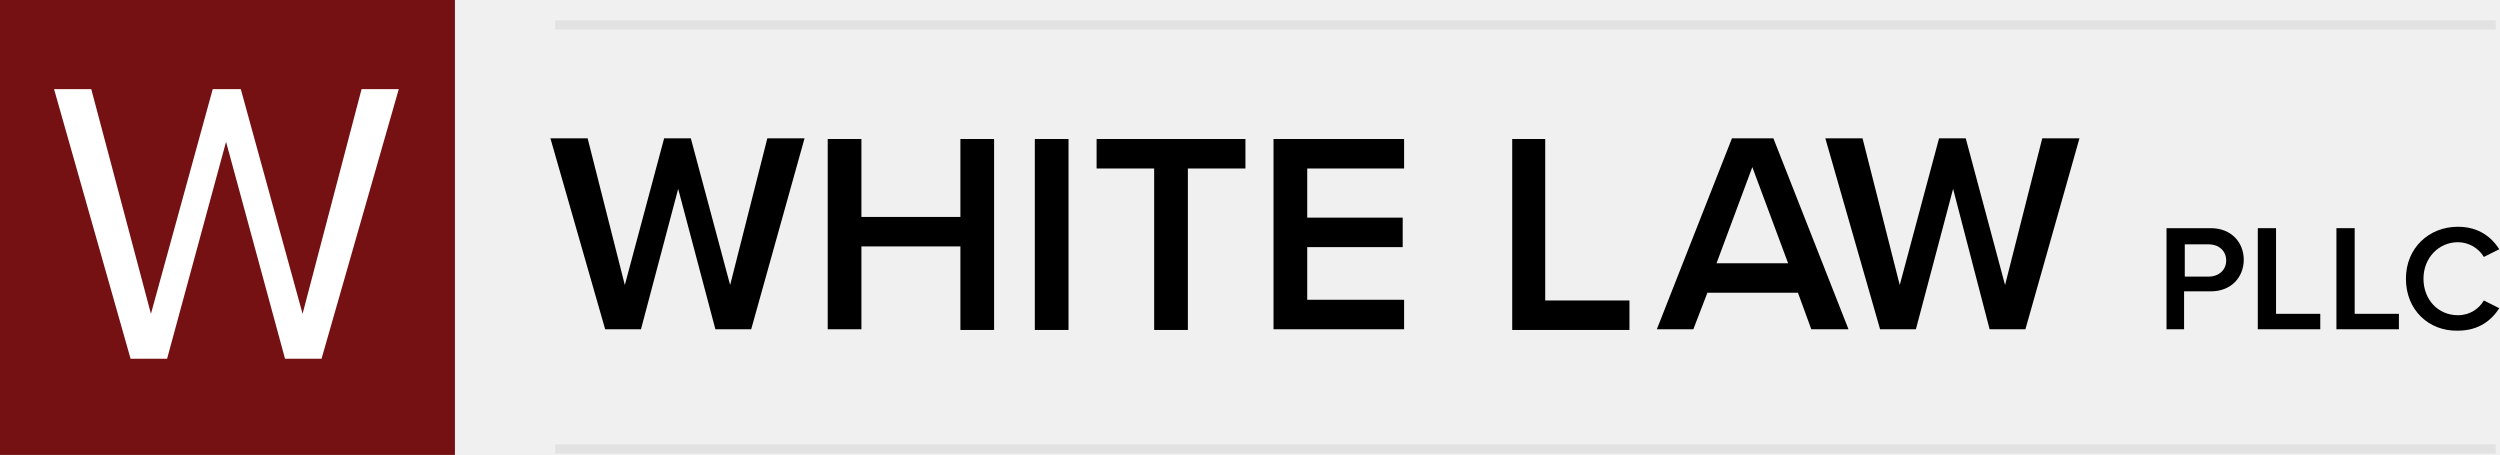
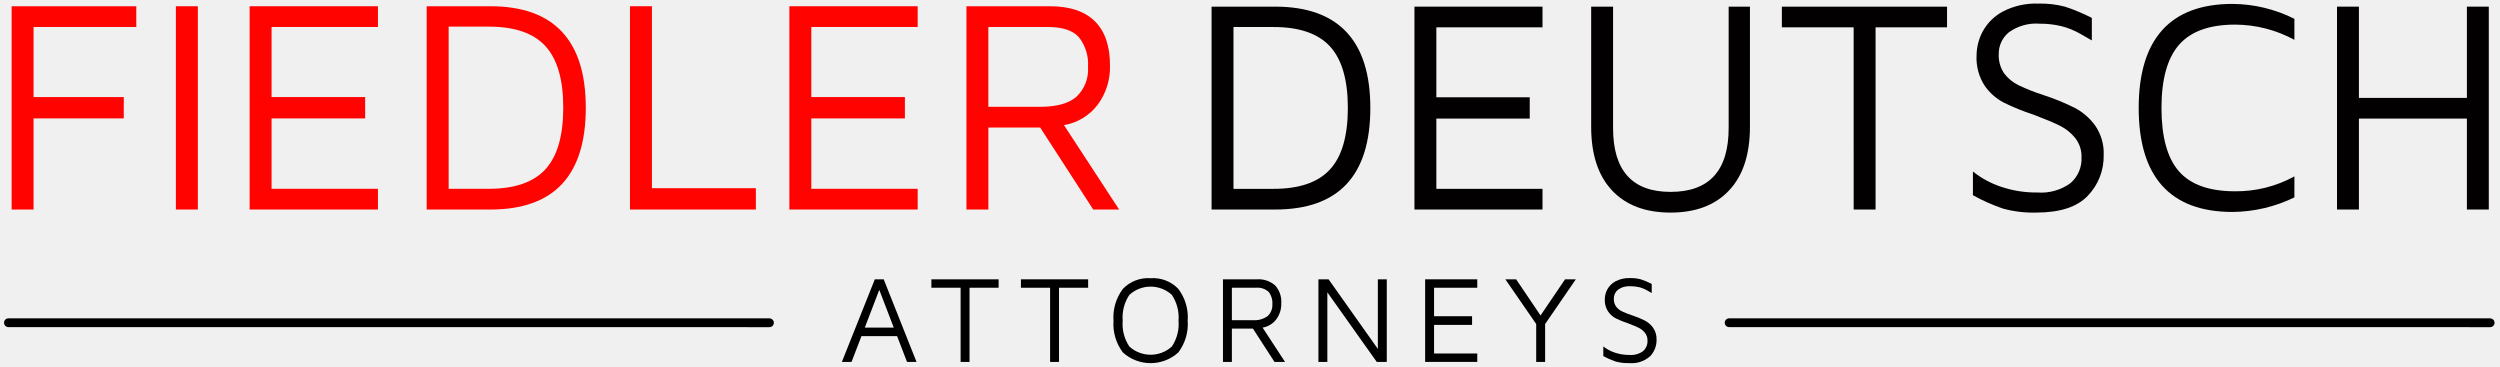
- <svg xmlns="http://www.w3.org/2000/svg" version="1.1" id="Layer_1" x="0px" y="0px" width="356.1px" height="64.8px" viewBox="0 0 356.1 64.8" style="enable-background:new 0 0 356.1 64.8;" xml:space="preserve">
-   <style type="text/css">
- 	.st0-logo{fill:#761113;}
- 	.st1-logo{fill:#FFFFFF;}
- 	.st2-logo{fill:#E2E2E2;}
- </style>
-   <g>
-     <g>
-       <path d="M96.6,26.9l-5.3,20h-5.1l-7.8-27.2h5.3l5.3,20.9l5.6-20.9h3.8l5.6,20.9l5.3-20.9h5.3L107,46.9h-5.1L96.6,26.9z" />
-       <path d="M136.8,35.1h-14.1v11.8h-4.8V19.8h4.8v11.1h14.1V19.8h4.8v27.2h-4.8V35.1z" />
-       <path d="M147.4,19.8h4.8v27.2h-4.8V19.8z" />
-       <path d="M164.4,24h-8.2v-4.2h21.2V24h-8.2v23h-4.8V24z" />
-       <path d="M181.4,19.8H200V24h-13.8v7h13.6v4.2h-13.6v7.5H200v4.2h-18.6V19.8z" />
-       <path d="M215.3,19.8h4.8v23h12v4.2h-16.7V19.8z" />
-       <path d="M256.1,41.7h-12.9l-2,5.2H236l10.7-27.2h5.9l10.7,27.2H258L256.1,41.7z M244.5,37.5h10.2l-5.1-13.7L244.5,37.5z" />
-       <path d="M278.2,26.9l-5.3,20h-5.1l-7.8-27.2h5.3l5.3,20.9l5.6-20.9h3.8l5.6,20.9l5.3-20.9h5.3l-7.7,27.2h-5.1L278.2,26.9z" />
-       <path d="M308.6,32.5h6.3c3,0,4.7,2.1,4.7,4.5c0,2.4-1.7,4.5-4.7,4.5h-3.8v5.4h-2.5V32.5z M314.6,34.8h-3.4v4.6h3.4    c1.4,0,2.5-0.9,2.5-2.3C317.1,35.7,316,34.8,314.6,34.8z" />
-       <path d="M321.7,32.5h2.5v12.2h6.3v2.2h-8.9V32.5z" />
-       <path d="M332.9,32.5h2.5v12.2h6.3v2.2h-8.9V32.5z" />
-       <path d="M342.7,39.7c0-4.4,3.3-7.4,7.4-7.4c3,0,4.8,1.5,5.9,3.2l-2.2,1.1c-0.7-1.2-2.1-2.1-3.7-2.1c-2.7,0-4.9,2.2-4.9,5.2    c0,3,2.1,5.2,4.9,5.2c1.7,0,3-0.9,3.7-2.1l2.2,1.1c-1.1,1.7-2.9,3.2-5.9,3.2C346,47.2,342.7,44.2,342.7,39.7z" />
-     </g>
-     <rect class="st0-logo" width="64.8" height="64.8" />
-     <g>
-       <path class="st1-logo" d="M32.2,20.2l-8.4,30.9h-5.2L7.7,12.7H13l8.5,32l8.8-32h4l8.8,32l8.4-32h5.3L45.8,51.1h-5.2L32.2,20.2z" />
-     </g>
-     <rect x="79.1" y="2.9" class="st2-logo" width="276.4" height="1.3" />
-     <rect x="79.1" y="63.3" class="st2-logo" width="276.4" height="1.3" />
-   </g>
+ <svg xmlns="http://www.w3.org/2000/svg" width="394.249" height="57.823" viewBox="0 0 394.249 57.823">
+   <path d="M7,7V64.823H401.249V7ZM375.542,8.048h3.453v14.39h17.029V8.048h3.453V40.042h-3.453V25.7H378.995V40.042h-3.453Zm-27.557,3.693q3.717-4.125,11.1-4.125a22.123,22.123,0,0,1,9.737,2.351v3.309a19.665,19.665,0,0,0-9.353-2.4q-6.045,0-8.826,3.166t-2.782,9.977q0,6.859,2.758,10t8.85,3.142a19.073,19.073,0,0,0,9.353-2.351v3.31a22.708,22.708,0,0,1-9.737,2.3q-7.387,0-11.1-4.126t-3.718-12.279Q344.267,15.867,347.985,11.741Zm-29.86,22.305a14.165,14.165,0,0,0,4.341,2.374,17.2,17.2,0,0,0,5.828.936,7.851,7.851,0,0,0,5.229-1.487,5.045,5.045,0,0,0,1.726-4.03,4.7,4.7,0,0,0-1.007-3.093,7.313,7.313,0,0,0-2.4-1.919q-1.392-.7-4.173-1.751a34.45,34.45,0,0,1-4.725-1.919,8.385,8.385,0,0,1-3-2.686,8.02,8.02,0,0,1-1.247-4.7,8.161,8.161,0,0,1,.983-3.838,7.83,7.83,0,0,1,3.166-3.118,11.279,11.279,0,0,1,5.636-1.247,14.837,14.837,0,0,1,4.149.48,29.323,29.323,0,0,1,4.245,1.775v3.549l-1.8-1.031a11.634,11.634,0,0,0-3.021-1.223,14.126,14.126,0,0,0-3.382-.384,7.359,7.359,0,0,0-4.893,1.367,4.344,4.344,0,0,0-1.583,3.43,5.01,5.01,0,0,0,.84,3.022,6.207,6.207,0,0,0,2.254,1.87,30.542,30.542,0,0,0,4.005,1.583A35.512,35.512,0,0,1,334.17,24a9.335,9.335,0,0,1,3.238,2.806,7.642,7.642,0,0,1,1.343,4.653,8.96,8.96,0,0,1-2.518,6.427q-2.519,2.638-8.083,2.638a18,18,0,0,1-5.276-.623,29.213,29.213,0,0,1-4.749-2.111ZM288,8.048h26.046V11.31H302.776V40.042h-3.454V11.31H288ZM106.348,7.985h3.46V36.678H126.2v3.364H106.348Zm-32.057,0H84.336q7.5,0,11.27,4.013T99.379,23.99q0,16.052-15.043,16.052H74.291Zm-27.923,0H66.6v3.268H49.828V22.307H64.583v3.365H49.828v11.1H66.6v3.268H46.368Zm-11.631,0H38.2V40.042h-3.46Zm-25.9,0H28.489v3.268h-16.2V22.307H26.519v3.365H12.293v14.37H8.832ZM128.34,58.593,8.33,58.586a.693.693,0,1,1,0-1.387l120.01.007a.693.693,0,1,1,0,1.387Zm21.694,5.479-1.562-4.061h-5.623l-1.562,4.061h-1.523l5.194-13.023h1.405l5.174,13.023Zm1.683-52.819H134.944V22.307H149.7v3.365H134.944v11.1h16.773v3.268H131.484V7.985h20.233Zm12.765,41.124h-4.588V64.072h-1.406V52.377H153.88V51.049h10.6Zm14.117,0H174.01V64.072h-1.4V52.377H168V51.049h10.6Zm-7.561-25.264h-8.171V40.042h-3.46V7.985h13.169q4.662,0,7.065,2.355t2.4,6.969a9.9,9.9,0,0,1-1.971,6.248,8.414,8.414,0,0,1-5.287,3.172l8.7,13.313H179.4Zm21.785,35.466a6.511,6.511,0,0,1-8.748,0A7.428,7.428,0,0,1,182.6,57.57a7.427,7.427,0,0,1,1.474-5.008,6.511,6.511,0,0,1,8.748,0A7.427,7.427,0,0,1,194.3,57.57,7.428,7.428,0,0,1,192.823,62.579Zm5.241-54.531h10.025q7.483,0,11.248,4.005T223.1,24.021q0,16.02-15.014,16.021H198.064Zm9.919,56.024-3.4-5.252h-3.319v5.252h-1.406V51.049h5.35a3.938,3.938,0,0,1,2.87.957,3.792,3.792,0,0,1,.976,2.831,4.028,4.028,0,0,1-.8,2.538,3.418,3.418,0,0,1-2.148,1.289l3.534,5.408Zm17.709,0h-1.581L216.32,53.1V64.072h-1.405V51.049h1.6l7.771,10.973V51.049h1.4Zm4.366-56.024h20.194V11.31H233.511V22.342h14.726V25.7H233.511V36.78h16.741v3.262H230.058Zm9.907,44.329h-6.814v4.491h5.994v1.366h-5.994v4.511h6.814v1.327h-8.22V51.049h8.22Zm10.7,5.721v5.974h-1.4V58.1L244.4,51.049h1.7l3.846,5.7,3.866-5.7h1.7Zm16.548,5.1a4.378,4.378,0,0,1-3.29,1.073,7.347,7.347,0,0,1-2.148-.253,12,12,0,0,1-1.933-.859V61.632a5.793,5.793,0,0,0,1.767.966,7,7,0,0,0,2.372.381,3.2,3.2,0,0,0,2.129-.6,2.056,2.056,0,0,0,.7-1.64,1.913,1.913,0,0,0-.41-1.26,2.971,2.971,0,0,0-.976-.781q-.565-.283-1.7-.712A14.17,14.17,0,0,1,261.8,57.2a3.417,3.417,0,0,1-1.22-1.094,3.264,3.264,0,0,1-.508-1.913,3.316,3.316,0,0,1,.4-1.562,3.173,3.173,0,0,1,1.288-1.269,4.585,4.585,0,0,1,2.294-.508,6.052,6.052,0,0,1,1.689.195,11.881,11.881,0,0,1,1.728.723v1.444l-.732-.419a4.73,4.73,0,0,0-1.23-.5,5.757,5.757,0,0,0-1.376-.156,3,3,0,0,0-1.992.556,1.766,1.766,0,0,0-.644,1.4,2.043,2.043,0,0,0,.341,1.23,2.535,2.535,0,0,0,.918.762,12.44,12.44,0,0,0,1.63.644,14.4,14.4,0,0,1,1.982.81,3.808,3.808,0,0,1,1.318,1.142,3.107,3.107,0,0,1,.547,1.894A3.651,3.651,0,0,1,267.212,63.194Zm-6-26.174q-3.285-3.5-3.285-10.025V8.048h3.453V27.187q0,10.073,9.066,10.073,9.162,0,9.162-10.073V8.048h3.357V27q0,6.523-3.285,10.025t-9.234,3.5Q264.5,40.521,261.212,37.02ZM399.694,58.593l-120.01-.007a.693.693,0,1,1,0-1.387l120.01.007a.693.693,0,1,1,0,1.387Z" transform="translate(-7 -7)" fill="none" />
+   <path d="M174.786,26.729a8.414,8.414,0,0,0,5.287-3.172,9.9,9.9,0,0,0,1.971-6.248q0-4.614-2.4-6.969t-7.065-2.355H159.407V40.042h3.46V27.113h8.171L179.4,40.042h4.085Zm-3.8-2.884h-8.123V11.253h9.324q3.509,0,4.95,1.61a6.806,6.806,0,0,1,1.442,4.686,5.9,5.9,0,0,1-1.826,4.71Q174.93,23.846,170.99,23.845Z" transform="translate(-7 -7)" fill="#ff0300" />
+   <path d="M131.484,40.042h20.234V36.774H134.944v-11.1H149.7V22.307H134.944V11.253h16.773V7.985H131.484Z" transform="translate(-7 -7)" fill="#ff0300" />
+   <path d="M126.2,36.678H109.808V7.985h-3.46V40.042H126.2Z" transform="translate(-7 -7)" fill="#ff0300" />
+   <path d="M99.379,23.99q0-7.979-3.773-11.992T84.336,7.985H74.291V40.042H84.336Q99.379,40.042,99.379,23.99ZM77.752,36.774V11.2H84.1q6.1,0,8.915,3.076t2.811,9.709q0,6.631-2.811,9.708T84.1,36.774Z" transform="translate(-7 -7)" fill="#ff0300" />
+   <path d="M66.6,36.774H49.828v-11.1H64.583V22.307H49.828V11.253H66.6V7.985H46.368V40.042H66.6Z" transform="translate(-7 -7)" fill="#ff0300" />
+   <rect width="3.46" height="32.057" transform="translate(27.737 0.985)" fill="#ff0300" />
+   <path d="M12.293,25.672H26.519V22.307H12.293V11.253h16.2V7.985H8.832V40.042h3.46Z" transform="translate(-7 -7)" fill="#ff0300" />
+   <path d="M379,25.7h17.028V40.042h3.454V8.048h-3.454v14.39H379V8.048h-3.454V40.042H379Z" transform="translate(-7 -7)" fill="#030001" />
+   <path d="M359.089,40.426a22.708,22.708,0,0,0,9.737-2.3v-3.31a19.073,19.073,0,0,1-9.353,2.351q-6.093,0-8.85-3.142t-2.758-10q0-6.812,2.782-9.977t8.826-3.166a19.665,19.665,0,0,1,9.353,2.4V9.967a22.123,22.123,0,0,0-9.737-2.351q-7.387,0-11.1,4.125t-3.718,12.28q0,8.154,3.718,12.279T359.089,40.426Z" transform="translate(-7 -7)" fill="#030001" />
+   <path d="M328.15,40.521q5.565,0,8.083-2.638a8.96,8.96,0,0,0,2.518-6.427,7.642,7.642,0,0,0-1.343-4.653A9.335,9.335,0,0,0,334.17,24a35.512,35.512,0,0,0-4.869-1.991,30.542,30.542,0,0,1-4.005-1.583,6.207,6.207,0,0,1-2.254-1.87,5.01,5.01,0,0,1-.84-3.022,4.344,4.344,0,0,1,1.583-3.43,7.359,7.359,0,0,1,4.893-1.367,14.126,14.126,0,0,1,3.382.384,11.634,11.634,0,0,1,3.021,1.223l1.8,1.031V9.823a29.323,29.323,0,0,0-4.245-1.775,14.837,14.837,0,0,0-4.149-.48,11.279,11.279,0,0,0-5.636,1.247,7.83,7.83,0,0,0-3.166,3.118,8.161,8.161,0,0,0-.983,3.838,8.02,8.02,0,0,0,1.247,4.7,8.385,8.385,0,0,0,3,2.686,34.45,34.45,0,0,0,4.725,1.919q2.781,1.056,4.173,1.751a7.313,7.313,0,0,1,2.4,1.919,4.7,4.7,0,0,1,1.007,3.093,5.045,5.045,0,0,1-1.726,4.03,7.851,7.851,0,0,1-5.229,1.487,17.2,17.2,0,0,1-5.828-.936,14.165,14.165,0,0,1-4.341-2.374v3.741a29.213,29.213,0,0,0,4.749,2.111A18,18,0,0,0,328.15,40.521Z" transform="translate(-7 -7)" fill="#030001" />
+   <path d="M299.322,40.042h3.454V11.31h11.272V8.048H288V11.31h11.32Z" transform="translate(-7 -7)" fill="#030001" />
+   <path d="M282.965,27V8.048h-3.357V27.187q0,10.073-9.162,10.073-9.066,0-9.066-10.073V8.048h-3.453V27q0,6.523,3.285,10.025t9.234,3.5q5.947,0,9.234-3.5T282.965,27Z" transform="translate(-7 -7)" fill="#030001" />
+   <path d="M250.252,36.78h-16.74V25.7h14.726V22.342H233.511V11.31h16.74V8.048H230.058V40.042h20.194Z" transform="translate(-7 -7)" fill="#030001" />
+   <path d="M223.1,24.021q0-7.962-3.766-11.968T208.089,8.048H198.064V40.042h10.025Q223.1,40.042,223.1,24.021ZM201.518,36.78V11.262h6.331q6.092,0,8.9,3.07t2.806,9.689q0,6.62-2.806,9.689t-8.9,3.07Z" transform="translate(-7 -7)" fill="#030001" />
+   <path d="M266.372,57.541a14.4,14.4,0,0,0-1.982-.81,12.44,12.44,0,0,1-1.63-.644,2.535,2.535,0,0,1-.918-.762,2.043,2.043,0,0,1-.341-1.23,1.766,1.766,0,0,1,.644-1.4,3,3,0,0,1,1.992-.556,5.757,5.757,0,0,1,1.376.156,4.73,4.73,0,0,1,1.23.5l.732.419V51.772a11.881,11.881,0,0,0-1.728-.723,6.052,6.052,0,0,0-1.689-.195,4.585,4.585,0,0,0-2.294.508,3.173,3.173,0,0,0-1.288,1.269,3.316,3.316,0,0,0-.4,1.562,3.264,3.264,0,0,0,.508,1.913A3.417,3.417,0,0,0,261.8,57.2a14.17,14.17,0,0,0,1.924.781q1.131.429,1.7.712a2.971,2.971,0,0,1,.976.781,1.913,1.913,0,0,1,.41,1.26,2.056,2.056,0,0,1-.7,1.64,3.2,3.2,0,0,1-2.129.6,7,7,0,0,1-2.372-.381,5.793,5.793,0,0,1-1.767-.966v1.523a12,12,0,0,0,1.933.859,7.347,7.347,0,0,0,2.148.253,4.378,4.378,0,0,0,3.29-1.073,3.651,3.651,0,0,0,1.025-2.617,3.107,3.107,0,0,0-.547-1.894A3.808,3.808,0,0,0,266.372,57.541Z" transform="translate(-7 -7)" />
+   <path d="M249.942,56.75l-3.846-5.7h-1.7l4.862,7.048v5.975h1.406V58.1l4.842-7.048h-1.7Z" transform="translate(-7 -7)" />
+   <path d="M231.745,64.072h8.22V62.745h-6.814v-4.51h5.994V56.868h-5.994V52.377h6.814V51.049h-8.22Z" transform="translate(-7 -7)" />
+   <path d="M224.287,62.022l-7.771-10.973h-1.6V64.072h1.406V53.1l7.79,10.973h1.582V51.049h-1.406Z" transform="translate(-7 -7)" />
+   <path d="M208.257,57.375a4.028,4.028,0,0,0,.8-2.538,3.792,3.792,0,0,0-.976-2.831,3.938,3.938,0,0,0-2.87-.957h-5.35V64.072h1.406V58.82h3.319l3.4,5.252h1.66l-3.534-5.408A3.418,3.418,0,0,0,208.257,57.375Zm-3.69.117h-3.3V52.377h3.788a2.6,2.6,0,0,1,2.011.654,2.769,2.769,0,0,1,.586,1.9,2.4,2.4,0,0,1-.742,1.913A3.523,3.523,0,0,1,204.567,57.492Z" transform="translate(-7 -7)" />
+   <path d="M188.439,50.874a5.482,5.482,0,0,0-4.364,1.688A7.427,7.427,0,0,0,182.6,57.57a7.428,7.428,0,0,0,1.474,5.009,6.511,6.511,0,0,0,8.748,0A7.428,7.428,0,0,0,194.3,57.57a7.427,7.427,0,0,0-1.474-5.008A5.507,5.507,0,0,0,188.439,50.874ZM191.8,61.651a4.994,4.994,0,0,1-6.7,0,6.418,6.418,0,0,1-1.054-4.081A6.421,6.421,0,0,1,185.1,53.5a4.965,4.965,0,0,1,6.7,0,6.414,6.414,0,0,1,1.055,4.07A6.411,6.411,0,0,1,191.8,61.651Z" transform="translate(-7 -7)" />
+   <path d="M168,52.377H172.6v11.7h1.406v-11.7H178.6V51.049H168Z" transform="translate(-7 -7)" />
+   <path d="M153.88,52.377h4.608v11.7h1.406v-11.7h4.588V51.049h-10.6Z" transform="translate(-7 -7)" />
+   <path d="M144.958,51.049l-5.194,13.023h1.523l1.562-4.061h5.623l1.562,4.061h1.5l-5.174-13.023Zm-1.582,7.615,2.285-5.955,2.284,5.955Z" transform="translate(-7 -7)" />
+   <path d="M399.694,57.206,279.684,57.2a.693.693,0,1,0,0,1.387l120.01.007a.693.693,0,1,0,0-1.387Z" transform="translate(-7 -7)" />
+   <path d="M128.34,57.206,8.33,57.2a.693.693,0,1,0,0,1.387l120.01.007a.693.693,0,1,0,0-1.387Z" transform="translate(-7 -7)" />
</svg>
